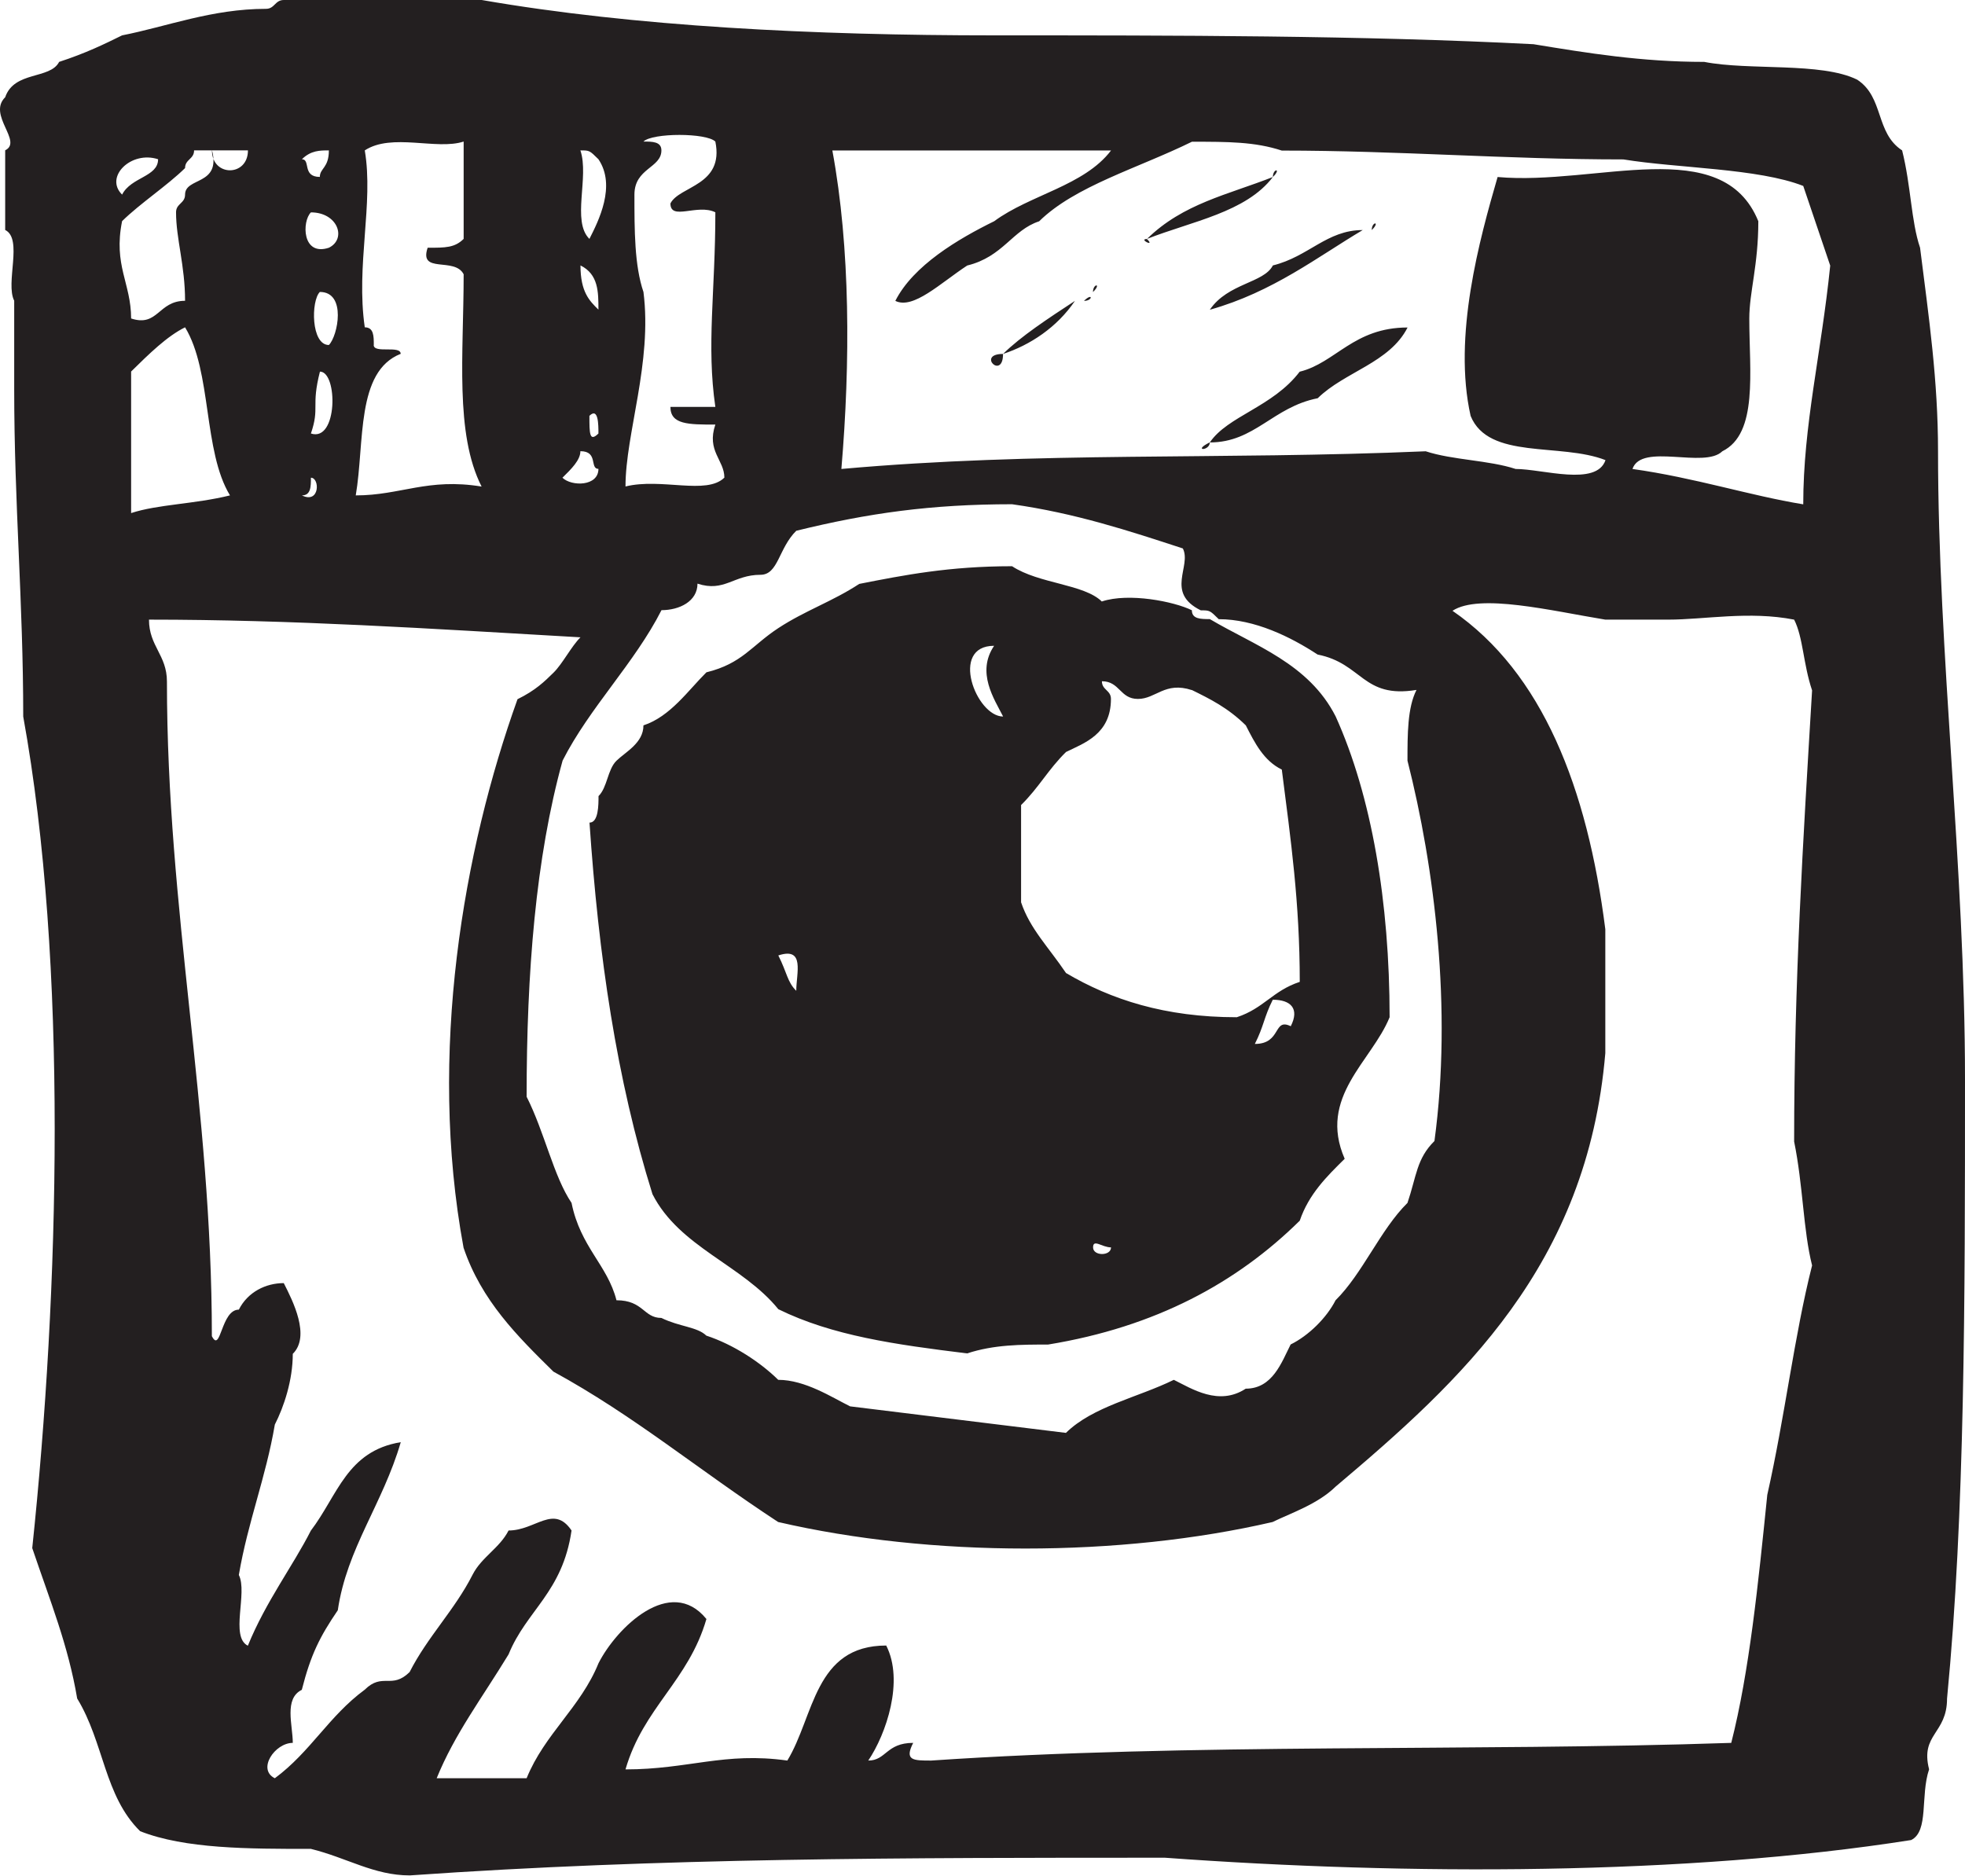
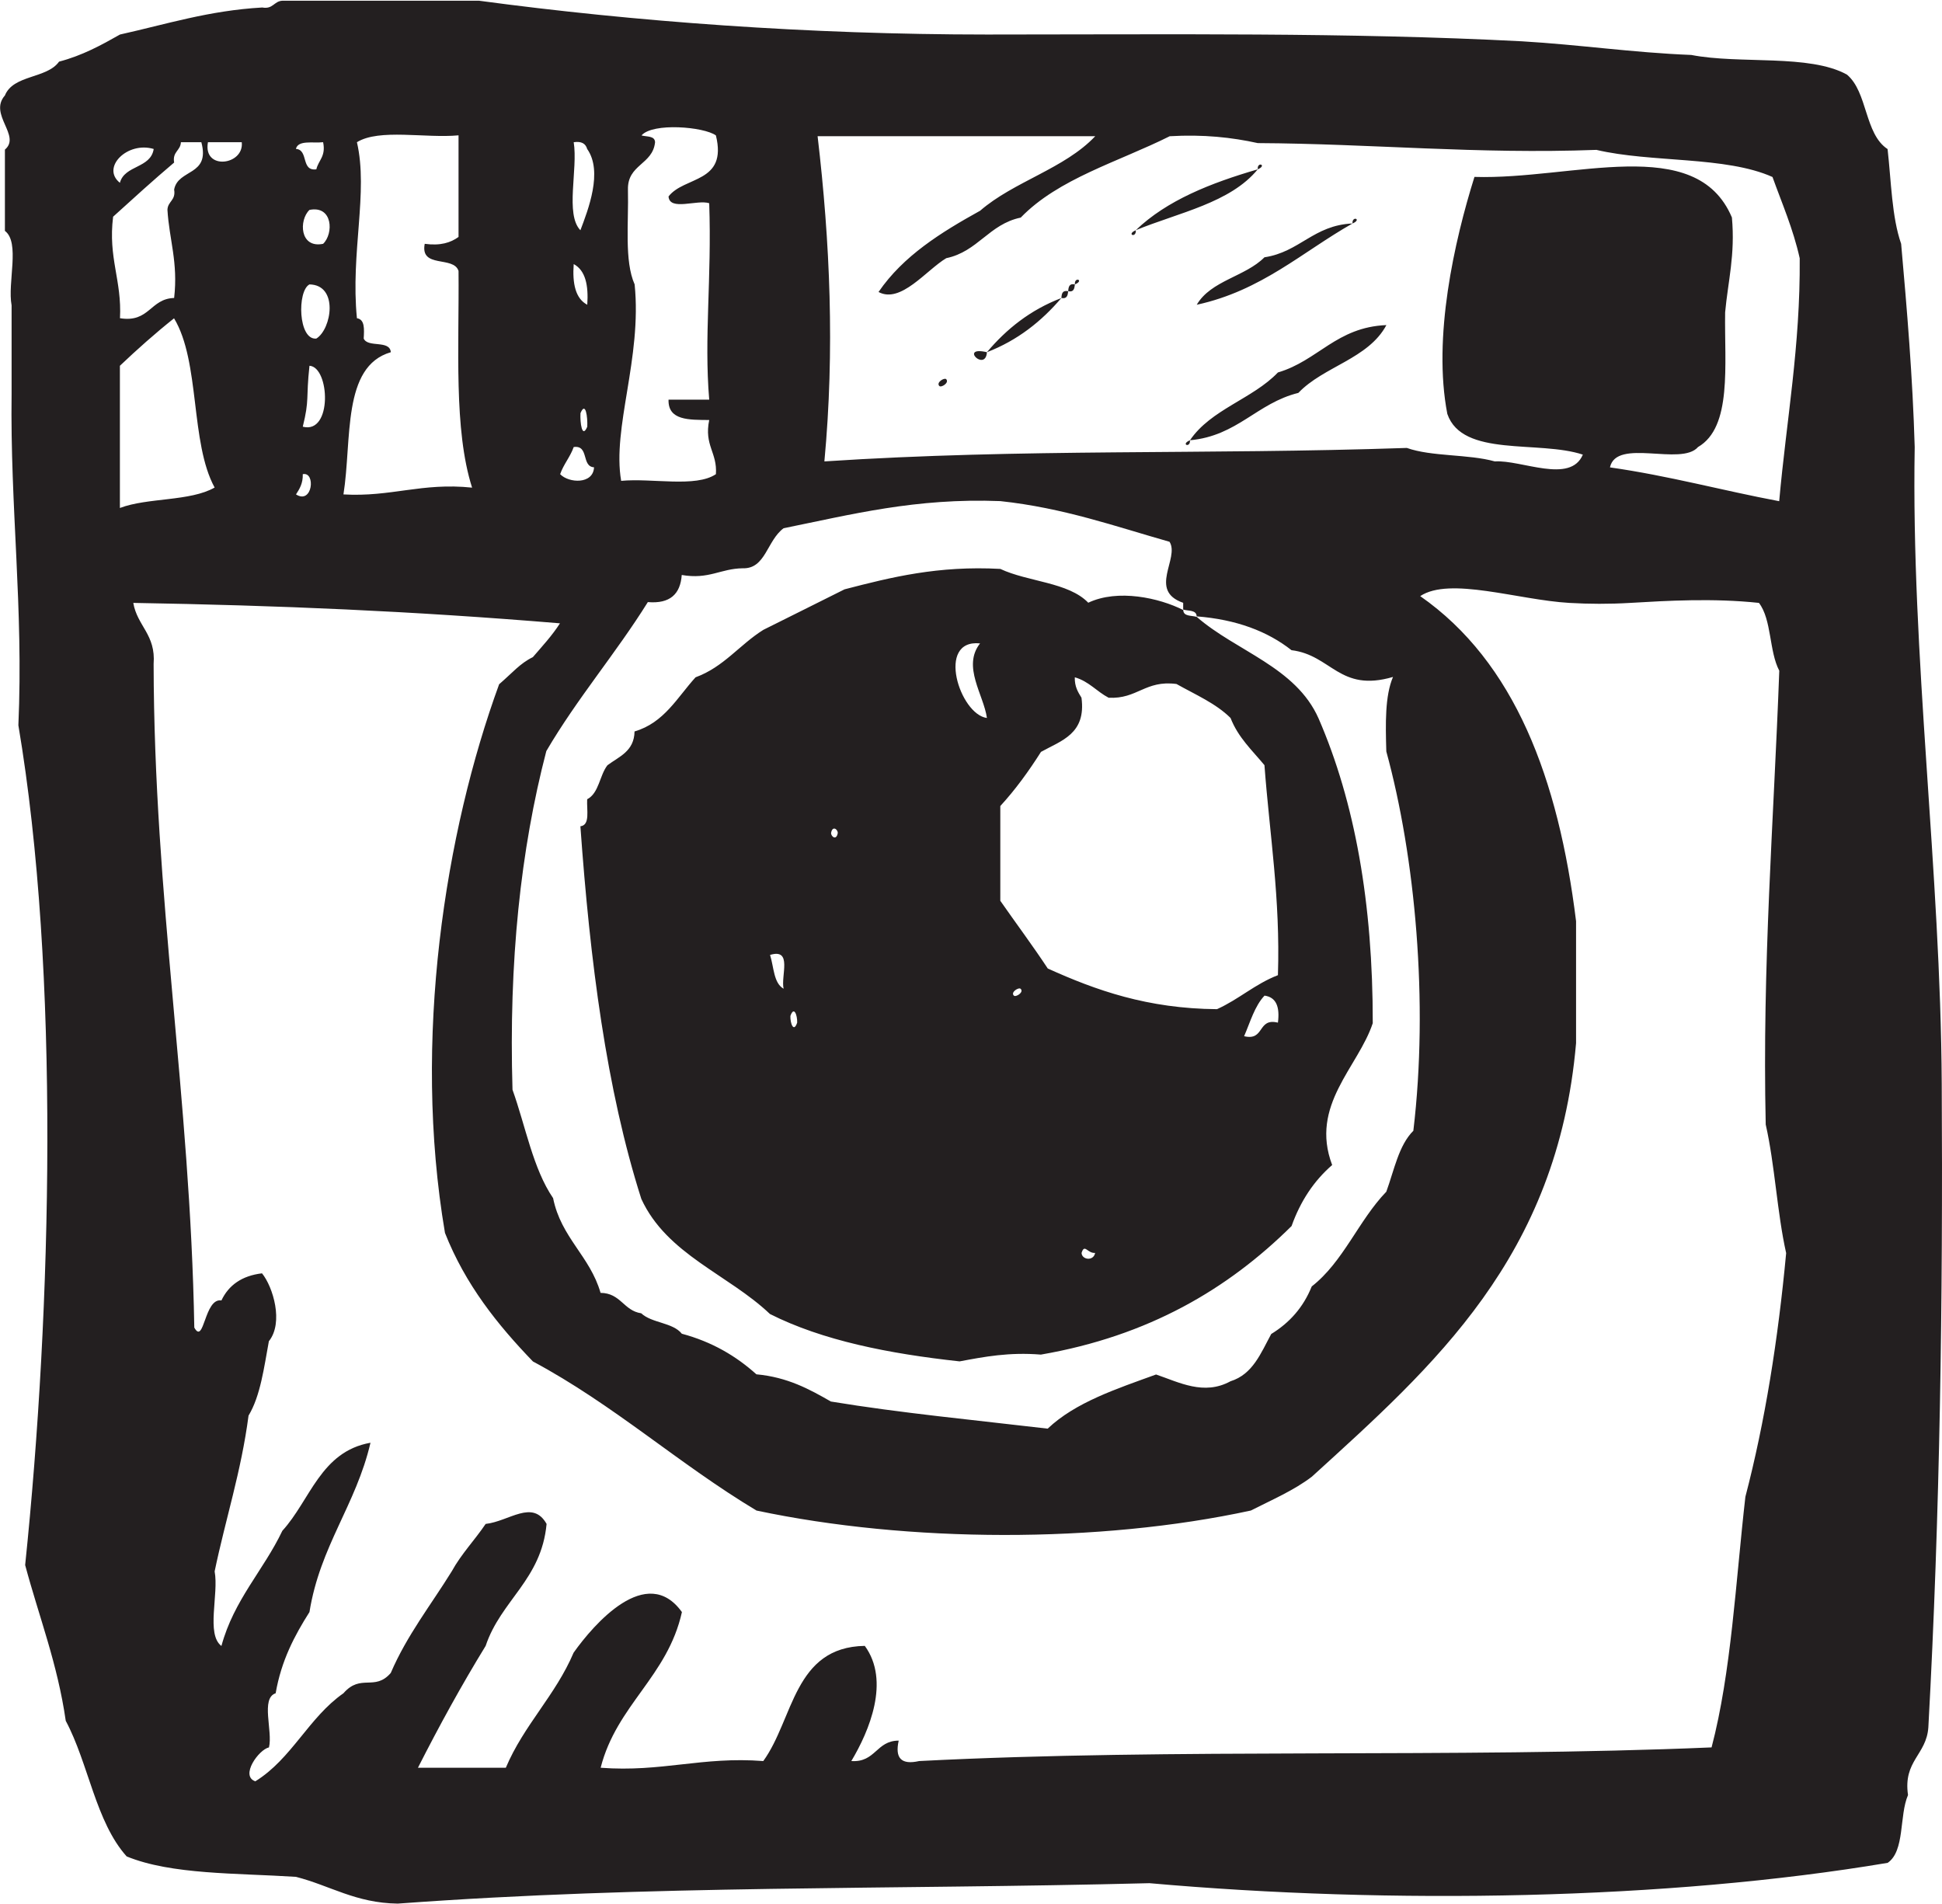
- <svg xmlns="http://www.w3.org/2000/svg" width="22" height="21" fill="none">
-   <path d="M22 12.085c0-2.377-.302-4.755-.302-7.033 0-.792-.101-1.486-.201-2.278-.101-.297-.101-.693-.201-1.09-.302-.198-.201-.594-.503-.792C20.39.693 19.584.792 19.081.693c-.705 0-1.308-.099-1.912-.198-1.912-.099-4.026-.099-6.039-.099C9.117.396 7.104.297 5.393 0H3.178c-.101 0-.101.099-.201.099-.604 0-1.107.198-1.61.297-.201.099-.403.198-.705.297-.101.198-.503.099-.604.396-.201.198.201.495 0 .594v.892c.201.099 0 .594.101.792v.991c0 1.288.101 2.377.101 3.665.503 2.774.403 6.439.101 9.311.201.594.403 1.09.503 1.684.302.495.302 1.09.705 1.486.503.198 1.208.198 1.912.198.403.099.705.297 1.107.297 2.818-.198 5.536-.198 8.455-.198 2.717.198 5.838.198 8.354-.198.201-.099.101-.495.201-.792-.101-.396.201-.396.201-.792C22 16.939 22 14.561 22 12.085zM8.915 5.943c.805-.198 1.51-.297 2.416-.297.705.099 1.308.297 1.912.495.101.198-.201.495.201.693.101 0 .101-0.0.201.099.403 0 .805.198 1.107.396.503.099.503.495 1.107.396-.101.198-.101.495-.101.792.302 1.189.503 2.774.302 4.259-.201.198-.201.396-.302.693-.302.297-.503.792-.805 1.09-.101.198-.302.396-.503.495-.101.198-.201.495-.503.495-.302.198-.604 0-.805-.099-.403.198-.906.297-1.208.594-.805-.099-1.61-.198-2.416-.297-.201-.099-.503-.297-.805-.297-.201-.198-.503-.396-.805-.495-.101-.099-.302-.099-.503-.198-.201 0-.201-.198-.503-.198-.101-.396-.403-.594-.503-1.09-.201-.297-.302-.792-.503-1.189 0-1.387.101-2.675.403-3.764.302-.594.805-1.09 1.107-1.684.201 0 .403-.099.403-.297.302.099.403-.099.705-.099.201 0 .201-.297.403-.495zM7.204 3.269c-.101-.297-.101-.693-.101-1.09 0-.297.302-.297.302-.495 0-.099-.101-.099-.201-.099.101-.099.705-.099.805 0 .101.495-.403.495-.503.693 0 .198.302 0 .503.099 0 .892-.101 1.486 0 2.179h-.503c0 .198.201.198.503.198-.101.297.101.396.101.594-.201.198-.705 0-1.107.099 0-.594.302-1.387.201-2.179zm-.705-1.585c.101 0 .101 0 .201.099.201.297 0 .693-.101.892-.201-.198 0-.693-.101-.991zm.201 1.783c-.101-.099-.201-.198-.201-.495.201.099.201.297.201.495zm0 1.387c-.101.099-.101 0-.101-.198.101-.099.101.099.101.198zm-.201.198c.201 0 .101.198.201.198 0 .198-.302.198-.403.099.101-.099.201-.198.201-.297zM4.185 3.863c0-.099 0-.198-.101-.198-.101-.693.101-1.387 0-1.981.302-.198.805 0 1.107-.099v1.09c-.101.099-.201.099-.403.099-.101.297.302.099.403.297 0 .892-.101 1.783.201 2.377-.604-.099-.906.099-1.409.099.101-.594 0-1.387.503-1.585 0-.099-.302 0-.302-.099zm-.503 0c-.201 0-.201-.495-.101-.594.302 0 .201.495.101.594zm-.201.991c.101-.297 0-.297.101-.693.201 0 .201.792-.101.693zm.201-2.08c-.302.099-.302-.297-.201-.396.302 0 .403.297.201.396zm0-1.09c0 .198-.101.198-.101.297-.201 0-.101-.198-.201-.198.101-.099.201-.099.302-.099zm-.201 3.665c.101 0 .101.297-.101.198.101 0 .101-.099.101-.198zm-.705-3.665c0 .297-.403.297-.403 0h.403zm-1.006.099c0 .198-.302.198-.403.396-.201-.198.101-.495.403-.396zm-.403.693c.201-.198.503-.396.705-.594 0-.099.101-.099.101-.198h.201c.101.396-.302.297-.302.495 0 .099-.101.099-.101.198 0 .297.101.594.101.991-.302 0-.302.297-.604.198 0-.396-.201-.594-.101-1.09zm.101 3.269V4.16c.201-.198.403-.396.604-.495.302.495.201 1.387.503 1.882-.403.099-.805.099-1.107.198zM19.786 16.741c-.101.991-.201 1.981-.403 2.774-2.919.099-6.039-0-8.958.198-.201 0-.302 0-.201-.198-.302 0-.302.198-.503.198.201-.297.403-.892.201-1.288-.805 0-.805.792-1.107 1.288-.705-.099-1.107.099-1.812.099.201-.693.705-.991.906-1.684-.403-.495-1.007.099-1.208.495-.201.495-.604.792-.805 1.288H4.889c.201-.495.503-.891.805-1.387.201-.495.604-.693.705-1.387-.201-.297-.403 0-.705 0-.101.198-.302.297-.403.495-.201.396-.503.693-.705 1.09-.201.198-.302 0-.503.198-.403.297-.604.693-1.006.991-.201-.099 0-.396.201-.396 0-.198-.101-.495.101-.594.101-.396.201-.594.403-.891.101-.693.503-1.189.705-1.882-.604.099-.705.594-1.007.991-.201.396-.503.792-.705 1.288-.201-.099 0-.594-.101-.792.101-.594.302-1.09.403-1.684.101-.198.201-.495.201-.792.201-.198 0-.594-.101-.792-.201 0-.403.099-.503.297-.201 0-.201.495-.302.297 0-2.575-.503-4.755-.503-7.33 0-.297-.201-.396-.201-.693 1.61 0 3.12.099 4.831.198-.101.099-.201.297-.302.396-.101.099-.201.198-.403.297-.604 1.684-1.007 3.962-.604 6.142.201.594.604.991 1.006 1.387.906.495 1.61 1.09 2.516 1.684 1.711.396 3.825.396 5.536 0 .201-.099.503-.198.705-.396 1.409-1.189 2.818-2.476 3.02-4.854v-1.387c-.201-1.585-.705-2.873-1.711-3.566.302-.198 1.107-0 1.711.099h.705c.403 0 .906-.099 1.409 0 .101.198.101.495.201.792-.101 1.684-.201 3.269-.201 5.052.101.495.101.991.201 1.387-.201.792-.302 1.684-.503 2.575zm.403-11.094c-.604-.099-1.208-.297-1.912-.396.101-.297.805 0 1.006-.198.403-.198.302-.892.302-1.486 0-.297.101-.594.101-1.09-.403-.991-1.812-.396-2.919-.495-.201.693-.503 1.783-.302 2.675.201.495 1.006.297 1.51.495-.101.297-.705.099-1.006.099-.302-.099-.705-.099-1.007-.198-2.315.099-4.328 0-6.542.198.101-1.189.101-2.476-.101-3.566h3.12c-.302.396-.906.495-1.308.792-.403.198-.906.495-1.107.892.201.099.503-.198.805-.396.403-.099.503-.396.805-.495.403-.396 1.107-.594 1.711-.891.403 0 .705 0 1.006.099 1.308 0 2.516.099 3.825.099.604.099 1.51.099 2.013.297.101.297.201.594.302.892-.101.991-.302 1.783-.302 2.675zm-5.938-3.665c0-.099.101-.099 0 0zm0 0c-.503.198-1.006.297-1.409.693.503-.198 1.107-.297 1.409-.693zm1.107.594c0-.099.101-.099 0 0zm-1.812.892c.705-.198 1.208-.594 1.711-.892-.403 0-.604.297-1.006.396-.101.198-.503.198-.705.495zm-.705-.792c.101.099-.101 0 0 0zm-.604.594c0-.099.101-.099 0 0zm-.101.099c.101-.099.101 0 0 0 0-.099 0-.099 0 0zm-.101 0c.101 0 .101 0 0 0zm-.805.594c.302-.099.604-.297.805-.594-.302.198-.604.396-.805.594zm2.315.991c.503 0 .705-.396 1.208-.495.302-.297.805-.396 1.006-.792-.604 0-.805.396-1.208.495-.302.396-.805.495-1.006.792zm-2.315-.991c0 .297-.302 0 0 0zm-.604.396c.201 0 .101 0 0 0zm2.919.594c0 .099-.201.099 0 0zm-1.208 1.783c-.201-.198-.705-.198-1.006-.396-.705 0-1.208.099-1.711.198-.302.198-.604.297-.906.495-.302.198-.403.396-.805.495-.201.198-.403.495-.705.594 0 .198-.201.297-.302.396-.101.099-.101.297-.201.396 0 .099 0 .297-.101.297.101 1.486.302 2.873.705 4.16.302.594 1.007.792 1.409 1.288.604.297 1.308.396 2.114.495.302-.099.604-.099.906-.099 1.208-.198 2.114-.693 2.818-1.387.101-.297.302-.495.503-.693-.302-.693.302-1.09.503-1.585 0-1.288-.201-2.476-.604-3.368-.302-.594-.906-.792-1.409-1.09-.101 0-.201 0-.201-.099-.201-.099-.705-.198-1.006-.099zM8.915 11.094c-.101-.099-.101-.198-.201-.396.302-.099.201.198.201.396zm.101.297c.101 0 0-.099 0 0 0 .099 0 .198 0 0zm.403-2.08c.101 0 0-.099 0 0s.101.099 0 0zm1.711-2.08c-.201.297 0 .594.101.792-.302 0-.604-.792-.101-.792zm.403 3.863c0 .099.101 0 0 0zm.705 2.873c0-.099.101 0 .201 0 0 .099-.201.099-.201 0zm2.214-2.476c-.201-.099-.101.198-.403.198.101-.198.101-.297.201-.495.201 0 .302.099.201.297zM13.344 7.726c.201.099.403.198.604.396.101.198.201.396.403.495.101.792.201 1.486.201 2.377-.302.099-.403.297-.705.396-.805 0-1.409-.198-1.912-.495-.201-.297-.403-.495-.503-.792V9.014c.201-.198.302-.396.503-.594.201-.099.503-.198.503-.594 0-.099-.101-.099-.101-.198.201 0 .201.198.403.198s.302-.198.604-.099z" fill="#231F20" />
+ <svg xmlns="http://www.w3.org/2000/svg" version="1.1" id="Layer_1" x="0px" y="0px" width="21.769px" height="21.334px" viewBox="53.115 53.19 21.769 21.334" enable-background="new 53.115 53.19 21.769 21.334" xml:space="preserve">
+   <g id="instagram">
+     <g>
+       <path fill="#231F20" d="M74.881,65.336c-0.013-2.395-0.344-4.788-0.303-7.135c-0.023-0.788-0.086-1.535-0.152-2.278 c-0.105-0.3-0.111-0.699-0.152-1.062c-0.26-0.17-0.222-0.64-0.456-0.835c-0.423-0.233-1.201-0.114-1.744-0.22 c-0.657-0.026-1.254-0.115-1.899-0.153c-1.936-0.101-3.973-0.076-5.996-0.076c-2.001,0-3.954-0.145-5.695-0.379h-2.202 c-0.097,0.004-0.105,0.098-0.227,0.076c-0.599,0.034-1.077,0.188-1.595,0.303c-0.21,0.119-0.421,0.235-0.683,0.304 c-0.136,0.192-0.513,0.145-0.607,0.379c-0.186,0.212,0.185,0.451,0,0.607v0.911c0.173,0.13,0.027,0.58,0.075,0.835v0.987 c-0.017,1.281,0.134,2.397,0.076,3.72c0.467,2.762,0.374,6.537,0.076,9.413c0.155,0.579,0.363,1.105,0.455,1.746 c0.256,0.479,0.335,1.133,0.683,1.52c0.502,0.206,1.233,0.186,1.898,0.229c0.383,0.098,0.667,0.293,1.14,0.30 c2.843-0.21,5.496-0.154,8.427-0.229c2.704,0.24,5.802,0.188,8.275-0.228c0.195-0.134,0.128-0.529,0.228-0.76 c-0.056-0.385,0.207-0.449,0.228-0.759C74.862,70.157,74.895,67.763,74.881,65.336z M61.899,59.111 c0.757-0.153,1.48-0.341,2.429-0.304c0.71,0.076,1.287,0.283,1.897,0.456c0.116,0.184-0.243,0.547,0.153,0.684v0.076 c0.059,0.017,0.149,0.002,0.151,0.076c0.445,0.035,0.794,0.167,1.063,0.379c0.45,0.055,0.536,0.476,1.138,0.3 c-0.091,0.213-0.084,0.524-0.075,0.835c0.324,1.183,0.475,2.81,0.303,4.252c-0.164,0.163-0.215,0.442-0.303,0.683 c-0.311,0.322-0.481,0.785-0.836,1.062c-0.095,0.236-0.25,0.408-0.454,0.533c-0.116,0.213-0.206,0.452-0.457,0.53 c-0.298,0.163-0.577,0.011-0.834-0.076c-0.446,0.162-0.904,0.312-1.215,0.607c-0.816-0.096-1.648-0.175-2.43-0.304 c-0.242-0.139-0.487-0.273-0.835-0.305c-0.227-0.204-0.496-0.364-0.836-0.455c-0.101-0.127-0.337-0.118-0.455-0.229 c-0.198-0.029-0.229-0.227-0.456-0.229c-0.118-0.412-0.443-0.618-0.532-1.062c-0.226-0.331-0.308-0.805-0.455-1.215 c-0.043-1.434,0.091-2.692,0.379-3.796c0.346-0.591,0.779-1.094,1.138-1.67c0.249,0.021,0.365-0.09,0.38-0.304 c0.306,0.053,0.434-0.072,0.684-0.075C61.698,59.568,61.71,59.251,61.899,59.111z M60.229,56.378 c-0.117-0.263-0.066-0.691-0.075-1.062c-0.007-0.285,0.278-0.279,0.304-0.532c-0.003-0.074-0.093-0.059-0.152-0.076 c0.126-0.146,0.701-0.097,0.834,0c0.132,0.537-0.354,0.455-0.531,0.684c0.011,0.167,0.322,0.032,0.456,0.076 c0.029,0.854-0.059,1.496,0,2.202h-0.456c-0.007,0.234,0.229,0.226,0.456,0.228c-0.059,0.286,0.092,0.363,0.075,0.607 c-0.226,0.153-0.716,0.042-1.062,0.075C59.975,57.986,60.313,57.205,60.229,56.378z M59.546,54.784 c0.088-0.013,0.134,0.016,0.151,0.076c0.179,0.253,0.01,0.683-0.076,0.911C59.448,55.592,59.595,55.089,59.546,54.784z M59.698,56.606c-0.132-0.069-0.168-0.237-0.152-0.456C59.678,56.221,59.713,56.388,59.698,56.606z M59.698,57.973 c-0.058,0.139-0.082-0.045-0.076-0.152C59.68,57.682,59.703,57.866,59.698,57.973z M59.546,58.201 c0.175-0.024,0.084,0.219,0.228,0.227c-0.009,0.193-0.283,0.179-0.38,0.077C59.433,58.393,59.507,58.312,59.546,58.201z M57.192,56.985c0.006-0.108,0.013-0.214-0.076-0.228c-0.073-0.733,0.13-1.415,0-1.973c0.25-0.155,0.769-0.042,1.139-0.077v1.139 c-0.088,0.064-0.203,0.101-0.379,0.077c-0.054,0.28,0.324,0.131,0.379,0.304c0.008,0.853-0.056,1.777,0.152,2.429 c-0.565-0.059-0.906,0.107-1.442,0.076c0.097-0.612-0.019-1.435,0.531-1.594C57.484,56.997,57.239,57.091,57.192,56.985z M56.661,56.985c-0.204,0.021-0.217-0.534-0.077-0.607C56.912,56.384,56.833,56.879,56.661,56.985z M56.509,57.973 c0.077-0.312,0.034-0.304,0.075-0.683C56.812,57.303,56.844,58.06,56.509,57.973z M56.737,55.923 c-0.263,0.054-0.273-0.266-0.153-0.38C56.847,55.49,56.856,55.81,56.737,55.923z M56.737,54.784 c0.033,0.159-0.052,0.201-0.076,0.304c-0.176,0.023-0.084-0.219-0.229-0.229C56.457,54.757,56.623,54.797,56.737,54.784z M56.509,58.505c0.148-0.031,0.11,0.345-0.076,0.227C56.473,58.67,56.512,58.608,56.509,58.505z M55.825,54.784 c0.029,0.259-0.438,0.32-0.379,0H55.825z M54.838,54.86c-0.034,0.219-0.326,0.179-0.379,0.379 C54.245,55.069,54.543,54.771,54.838,54.86z M54.383,55.619c0.226-0.205,0.451-0.41,0.684-0.607 c-0.021-0.123,0.071-0.131,0.076-0.228h0.229c0.102,0.381-0.261,0.296-0.305,0.531c0.021,0.122-0.072,0.131-0.075,0.227 c0.02,0.335,0.121,0.588,0.075,0.988c-0.27,0.008-0.276,0.28-0.607,0.227C54.482,56.329,54.325,56.083,54.383,55.619z M54.459,58.884V57.29c0.195-0.185,0.396-0.364,0.607-0.532c0.295,0.489,0.179,1.392,0.455,1.897 C55.246,58.812,54.771,58.766,54.459,58.884z M72.68,69.968c-0.109,0.954-0.158,1.968-0.379,2.809 c-2.89,0.123-6.02,0.005-8.883,0.153c-0.199,0.045-0.273-0.031-0.229-0.229c-0.253,0-0.258,0.247-0.531,0.229 c0.201-0.336,0.438-0.898,0.151-1.291c-0.797,0.013-0.797,0.821-1.138,1.291c-0.686-0.053-1.137,0.127-1.823,0.075 c0.18-0.705,0.75-1.021,0.911-1.745c-0.395-0.55-0.989,0.138-1.214,0.455c-0.204,0.48-0.557,0.81-0.76,1.29H57.8 c0.238-0.469,0.489-0.926,0.759-1.366c0.171-0.512,0.625-0.741,0.683-1.367c-0.157-0.28-0.42-0.029-0.683,0 c-0.123,0.182-0.272,0.335-0.38,0.531c-0.232,0.376-0.501,0.714-0.684,1.14c-0.181,0.208-0.335,0.003-0.53,0.227 c-0.389,0.271-0.581,0.736-0.988,0.987c-0.174-0.06,0.039-0.356,0.153-0.38c0.045-0.181-0.096-0.55,0.075-0.607 c0.063-0.366,0.212-0.647,0.379-0.91c0.119-0.742,0.521-1.199,0.684-1.898c-0.559,0.099-0.674,0.643-0.988,0.987 c-0.212,0.445-0.542,0.772-0.683,1.291c-0.174-0.131-0.028-0.58-0.076-0.836c0.122-0.586,0.298-1.119,0.38-1.746 c0.133-0.22,0.173-0.535,0.228-0.834c0.168-0.209,0.046-0.61-0.077-0.761c-0.226,0.027-0.374,0.133-0.455,0.304 c-0.192-0.032-0.193,0.506-0.304,0.304c-0.045-2.587-0.451-4.812-0.456-7.438c0.026-0.331-0.183-0.424-0.228-0.685 c1.629,0.028,3.121,0.091,4.783,0.229c-0.089,0.139-0.199,0.257-0.304,0.379c-0.144,0.07-0.226,0.173-0.378,0.304 c-0.604,1.653-0.975,3.984-0.607,6.15c0.229,0.58,0.589,1.029,0.986,1.441c0.907,0.485,1.635,1.149,2.506,1.671 c1.701,0.361,3.84,0.369,5.541,0c0.236-0.12,0.484-0.226,0.685-0.38c1.364-1.242,2.753-2.459,2.961-4.859v-1.367 c-0.197-1.598-0.688-2.905-1.747-3.644c0.331-0.22,1.099,0.043,1.67,0.076c0.223,0.013,0.447,0.014,0.684,0 c0.408-0.024,0.928-0.055,1.443,0c0.144,0.187,0.113,0.544,0.228,0.76c-0.062,1.684-0.192,3.3-0.152,5.087 c0.103,0.454,0.127,0.986,0.229,1.441C73.046,68.209,72.9,69.126,72.68,69.968z M73.059,58.808 c-0.639-0.12-1.232-0.284-1.897-0.379c0.072-0.333,0.799-0.01,0.987-0.228c0.385-0.223,0.295-0.92,0.304-1.51 c0.032-0.348,0.114-0.644,0.076-1.063c-0.401-0.951-1.783-0.421-2.886-0.455c-0.225,0.718-0.47,1.8-0.304,2.657 c0.169,0.49,1.024,0.292,1.519,0.456c-0.14,0.332-0.688,0.057-0.987,0.076c-0.296-0.083-0.707-0.052-0.986-0.151 c-2.285,0.078-4.284,0.004-6.529,0.151c0.117-1.248,0.063-2.465-0.076-3.645h3.112c-0.344,0.364-0.912,0.507-1.29,0.835 c-0.44,0.244-0.861,0.505-1.139,0.911c0.249,0.134,0.535-0.245,0.759-0.379c0.355-0.074,0.479-0.381,0.835-0.455 c0.423-0.438,1.096-0.625,1.67-0.912c0.378-0.022,0.697,0.013,0.987,0.077c1.283,0.007,2.456,0.126,3.796,0.076 c0.614,0.145,1.45,0.069,1.974,0.304c0.107,0.298,0.231,0.579,0.305,0.911C73.297,57.071,73.14,57.901,73.059,58.808z M67.214,55.088C67.324,55.041,67.205,54.996,67.214,55.088L67.214,55.088z M67.214,55.088c-0.529,0.154-1.019,0.348-1.367,0.682 C66.331,55.572,66.906,55.464,67.214,55.088z M68.276,55.695C68.387,55.648,68.269,55.604,68.276,55.695L68.276,55.695z M66.53,56.606c0.727-0.158,1.181-0.591,1.746-0.911c-0.437,0.019-0.592,0.32-0.987,0.379 C67.074,56.291,66.689,56.334,66.53,56.606z M65.847,55.771C65.736,55.818,65.854,55.863,65.847,55.771L65.847,55.771z M65.164,56.378C65.274,56.332,65.156,56.286,65.164,56.378L65.164,56.378z M65.089,56.454c0.063,0.014,0.07-0.03,0.075-0.076 C65.1,56.364,65.092,56.408,65.089,56.454z M65.012,56.53c0.064,0.014,0.072-0.03,0.077-0.076 C65.022,56.441,65.017,56.483,65.012,56.53z M64.178,57.138c0.346-0.134,0.613-0.348,0.834-0.607 C64.664,56.664,64.397,56.878,64.178,57.138z M66.454,58.125c0.533-0.049,0.749-0.416,1.215-0.531 c0.284-0.298,0.784-0.381,0.987-0.76c-0.56,0.023-0.766,0.399-1.216,0.531C67.156,57.662,66.689,57.778,66.454,58.125z M64.178,57.138C63.861,57.064,64.162,57.365,64.178,57.138L64.178,57.138z M63.645,57.517c0.021,0.021,0.115-0.037,0.076-0.077 C63.7,57.42,63.605,57.478,63.645,57.517z M66.454,58.125C66.344,58.172,66.461,58.216,66.454,58.125L66.454,58.125z M65.314,59.946c-0.223-0.231-0.676-0.233-0.986-0.379c-0.697-0.038-1.223,0.093-1.746,0.229c-0.304,0.151-0.607,0.304-0.91,0.454 c-0.266,0.166-0.444,0.417-0.76,0.532c-0.205,0.225-0.352,0.51-0.684,0.607c-0.004,0.223-0.173,0.281-0.304,0.379 c-0.089,0.115-0.094,0.312-0.227,0.381c-0.007,0.12,0.036,0.29-0.076,0.303c0.108,1.512,0.291,2.948,0.683,4.177 c0.287,0.623,0.975,0.846,1.442,1.29c0.589,0.297,1.328,0.444,2.126,0.531c0.277-0.052,0.553-0.105,0.911-0.076 c1.209-0.209,2.098-0.736,2.81-1.441c0.1-0.281,0.252-0.508,0.455-0.684c-0.254-0.671,0.293-1.098,0.455-1.59 c0.002-1.344-0.201-2.48-0.607-3.415c-0.256-0.579-0.92-0.751-1.366-1.139c-0.059-0.018-0.15-0.003-0.151-0.077 C66.11,59.892,65.646,59.789,65.314,59.946z M61.899,64.273c-0.113-0.063-0.109-0.244-0.152-0.379 C62.003,63.816,61.865,64.131,61.899,64.273z M61.975,64.578c0.041-0.117,0.079-0.006,0.076,0.075 C62.011,64.771,61.972,64.658,61.975,64.578z M62.431,62.527c0.015-0.086,0.075-0.042,0.075,0 C62.492,62.614,62.431,62.57,62.431,62.527z M64.101,60.402c-0.203,0.258,0.041,0.576,0.077,0.836 C63.873,61.199,63.604,60.351,64.101,60.402z M64.48,64.35c-0.04-0.038,0.055-0.097,0.076-0.076 C64.596,64.312,64.502,64.371,64.48,64.35z M65.239,67.234c0.034-0.109,0.066,0.008,0.152,0 C65.373,67.331,65.241,67.311,65.239,67.234z M67.44,64.653c-0.233-0.057-0.145,0.208-0.379,0.152 c0.069-0.159,0.118-0.338,0.229-0.455C67.424,64.369,67.462,64.48,67.44,64.653z M66.303,60.857 c0.211,0.119,0.441,0.217,0.606,0.381c0.085,0.219,0.243,0.363,0.38,0.529c0.058,0.778,0.179,1.492,0.151,2.354 c-0.257,0.099-0.438,0.271-0.683,0.381c-0.78-0.006-1.358-0.212-1.897-0.456c-0.171-0.259-0.355-0.505-0.532-0.759v-1.062 c0.17-0.185,0.319-0.391,0.456-0.607c0.228-0.127,0.508-0.201,0.454-0.607c-0.038-0.062-0.078-0.124-0.075-0.229 c0.158,0.045,0.245,0.159,0.379,0.229C65.865,61.028,65.952,60.811,66.303,60.857z" />
+     </g>
+   </g>
</svg>
